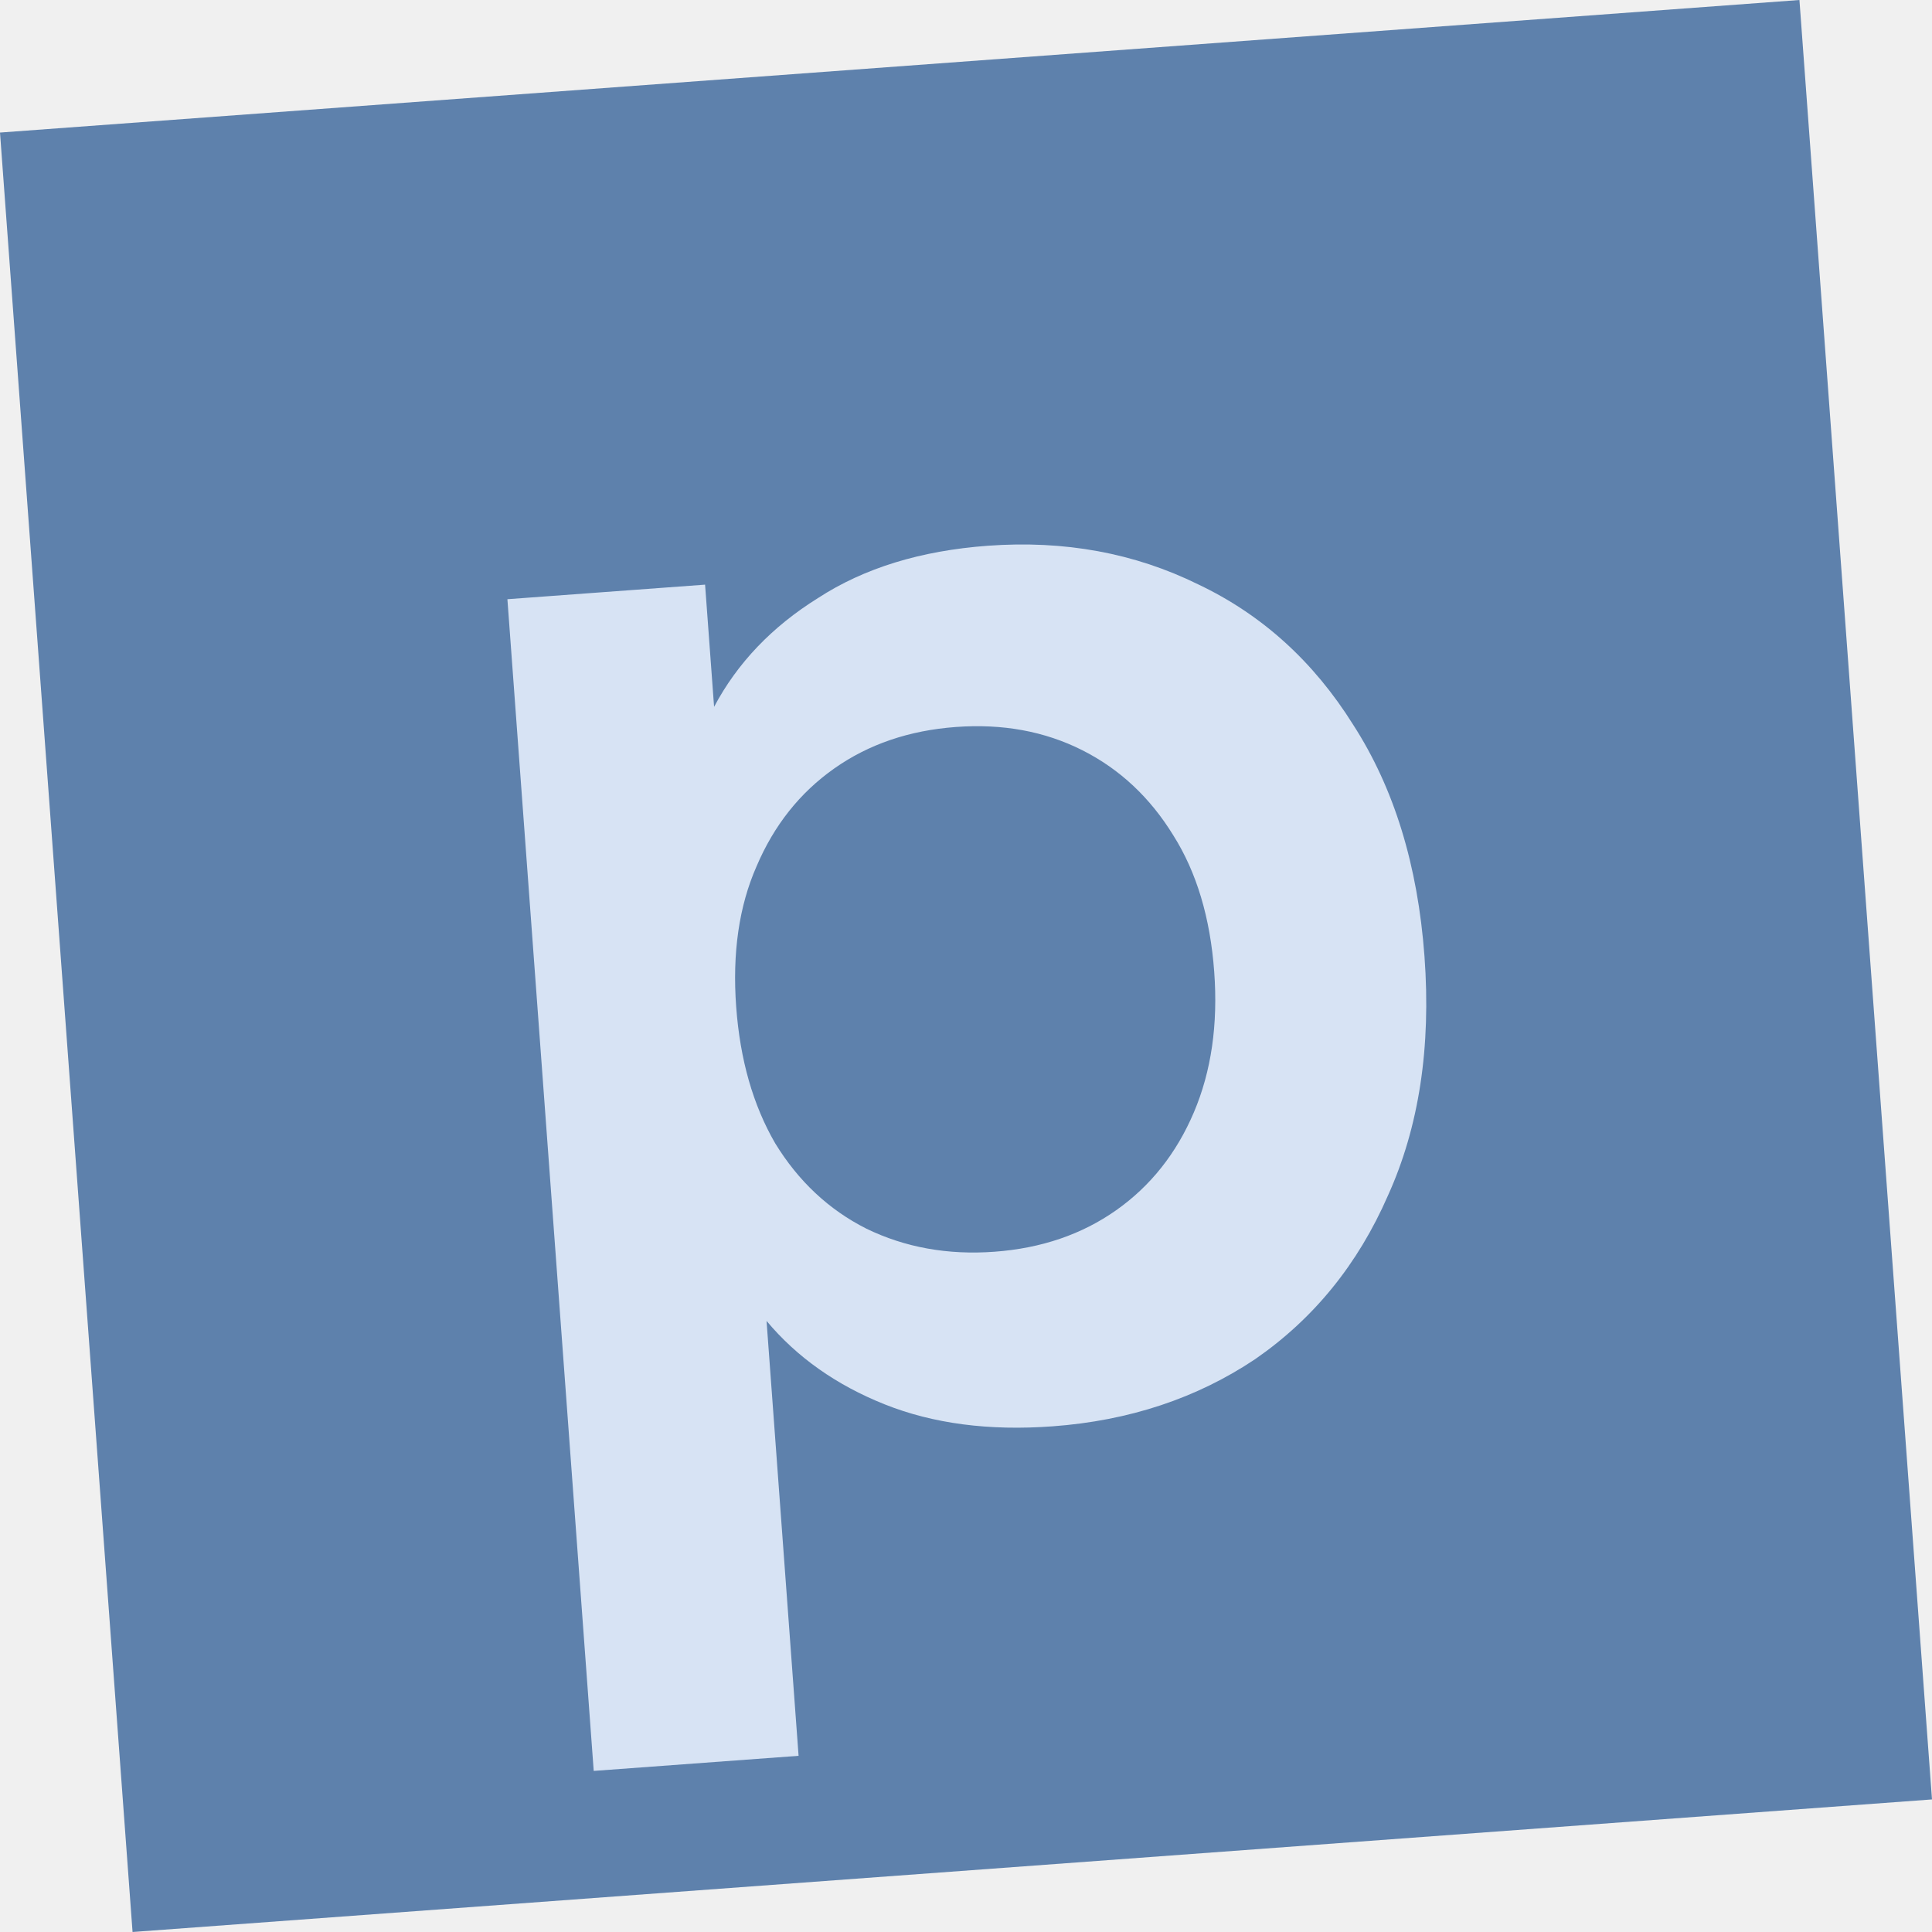
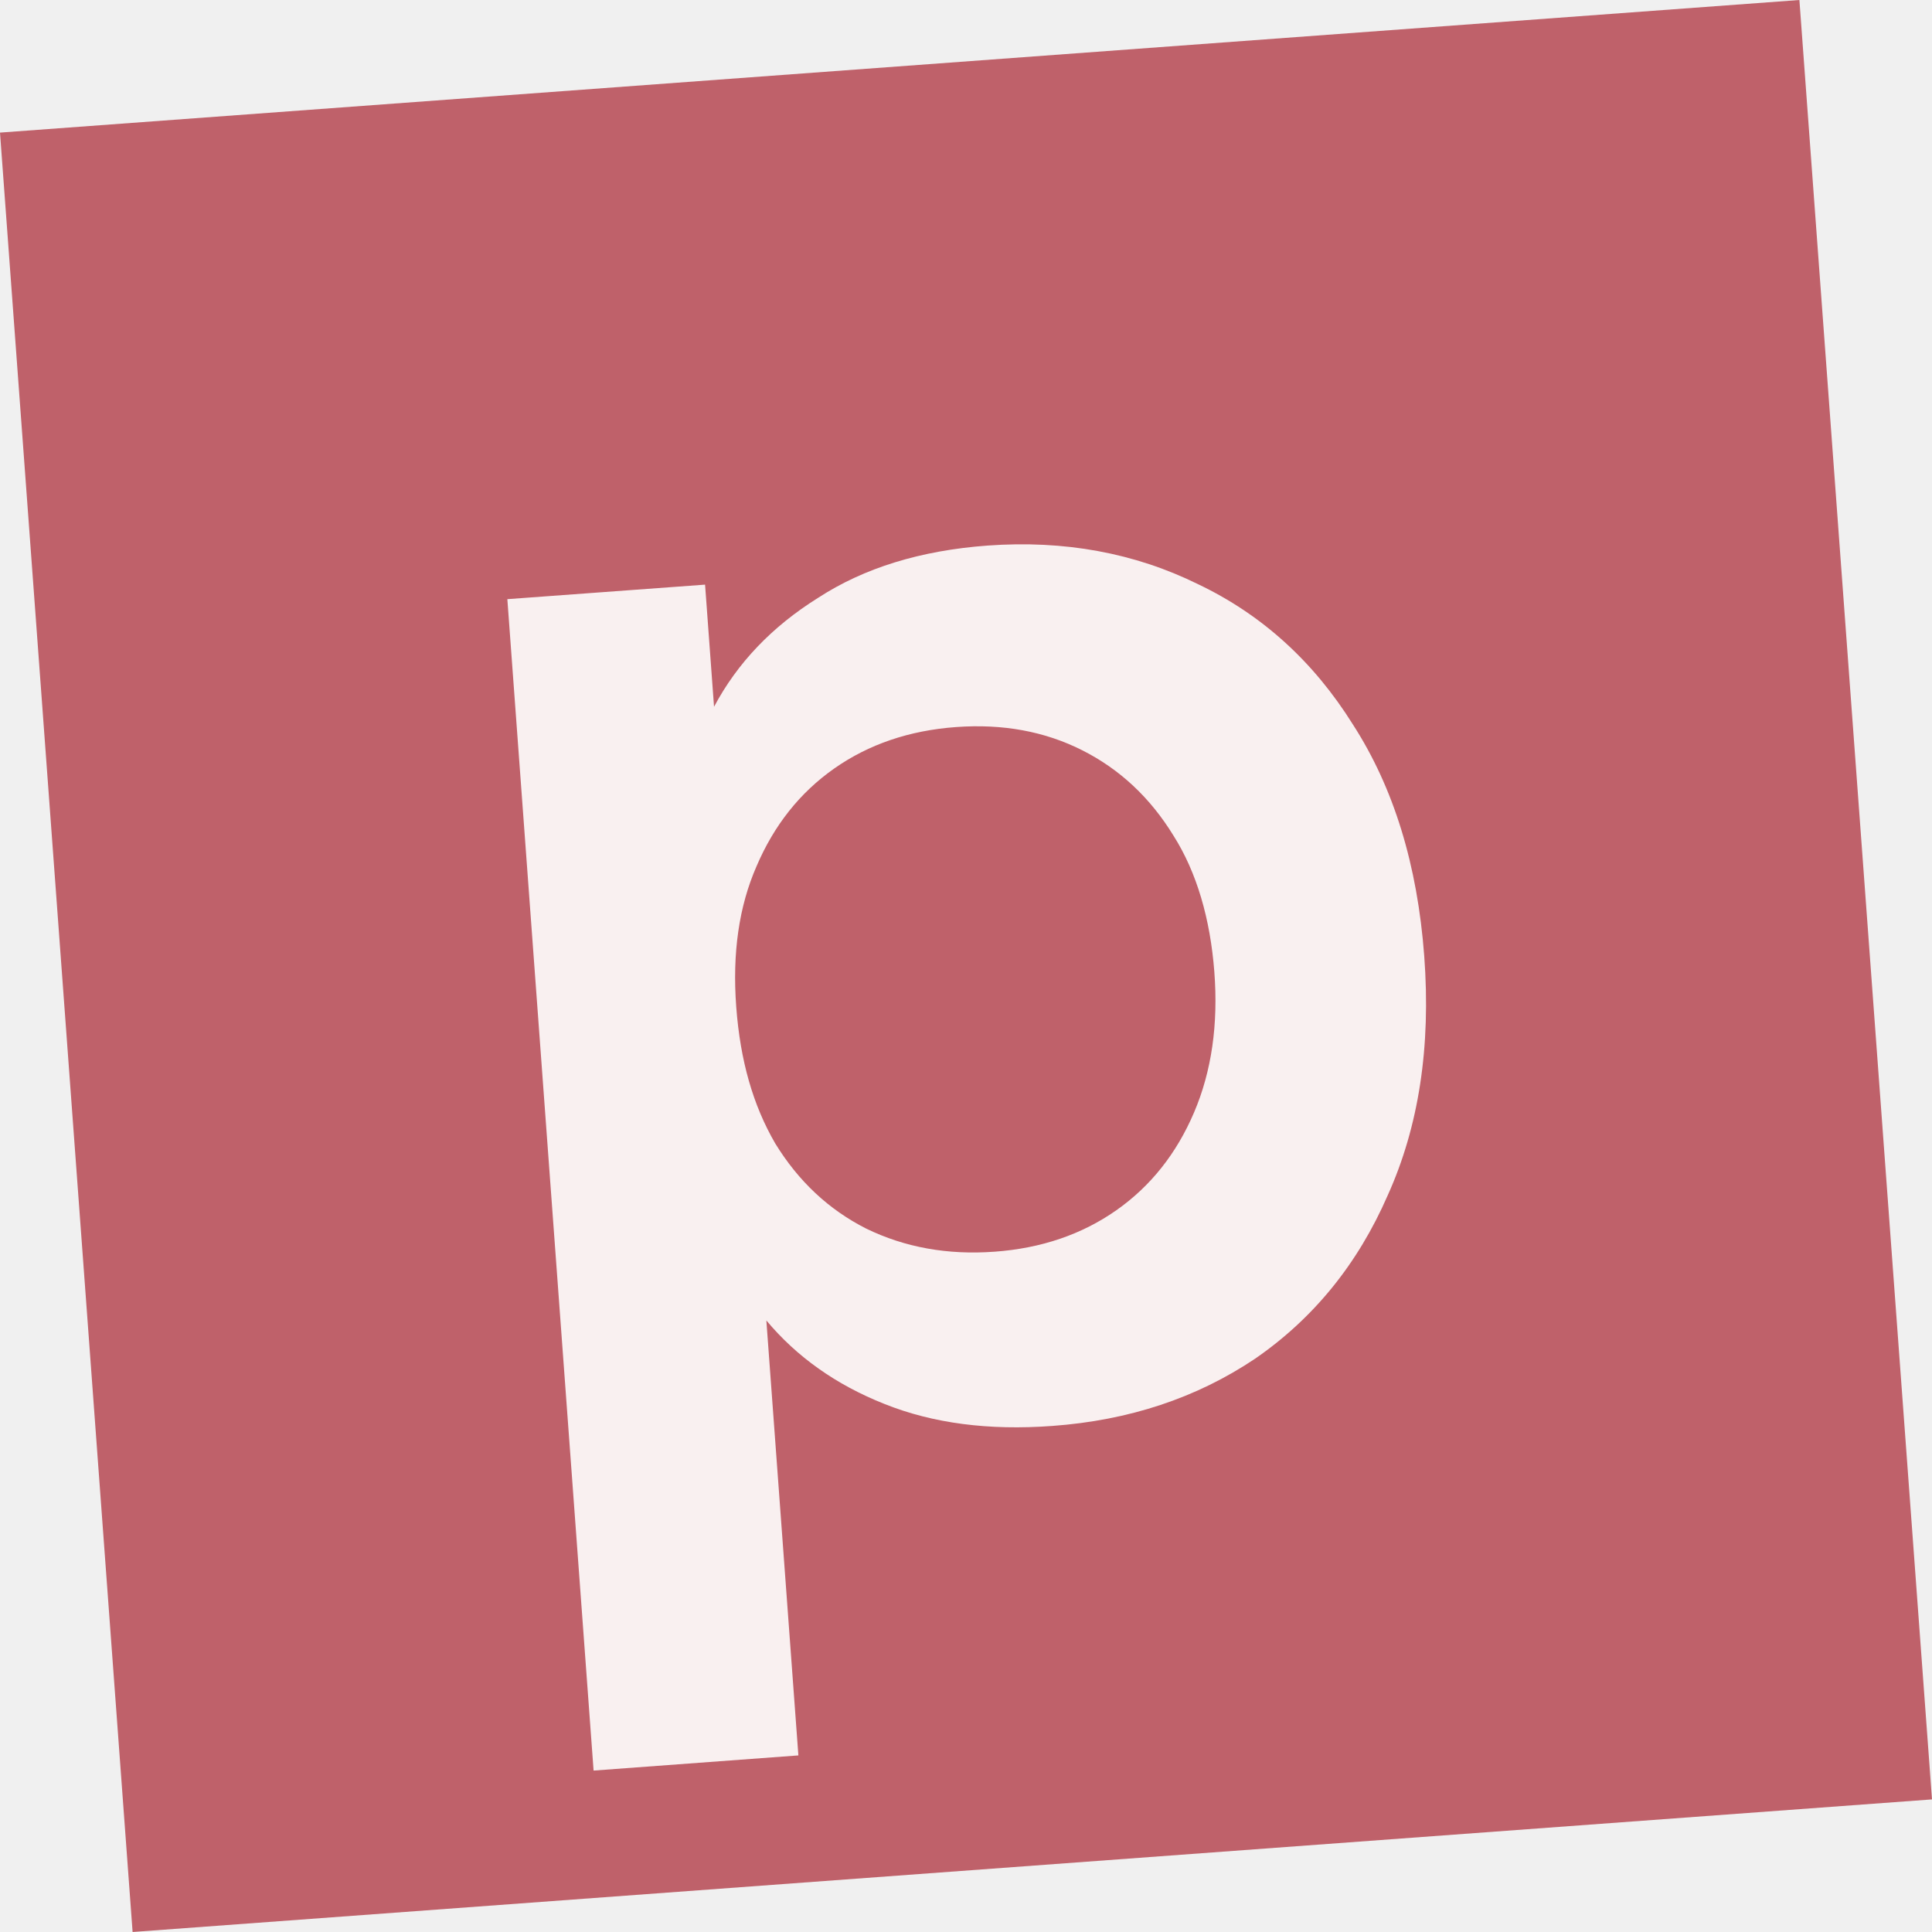
- <svg xmlns="http://www.w3.org/2000/svg" width="90.478" height="90.478" viewBox="0 0 361.911 361.911" version="1.1" id="svg5">
-   <defs id="defs2" />
-   <g id="layer2" transform="translate(-5.0265758e-5,-23.3485)">
-     <g id="g41233" transform="rotate(-4.213271,-7410.048,11040.409)">
-       <path id="rect16782" style="fill:#5e81ac;stroke-width:0.664;fill-opacity:1" d="m 787.564,622.297 h 337.992 v 337.992 H 787.564 Z" />
-       <g aria-label="pnt" id="text18382" style="font-size:337.551px;line-height:1.25;fill:#d7e3f4;stroke-width:1.758">
-         <path d="M 875.934,936.542 V 716.459 h 37.131 v 22.953 q 7.426,-11.814 20.928,-18.903 13.502,-7.426 32.405,-7.426 21.603,0 38.818,10.127 17.215,9.789 27.004,28.354 10.127,18.565 10.127,44.219 0,25.654 -10.127,44.219 -9.789,18.565 -27.004,28.692 -17.215,9.789 -38.818,9.789 -17.89,0 -31.055,-6.413 -13.164,-6.413 -20.928,-17.215 v 81.687 z m 82.025,-91.476 q 13.164,0 23.291,-6.076 10.127,-6.076 15.865,-17.215 5.738,-11.139 5.738,-25.991 0,-15.19 -5.738,-25.991 -5.738,-11.139 -15.865,-17.215 -10.127,-6.076 -23.291,-6.076 -13.164,0 -23.291,6.076 -10.127,6.076 -15.865,17.215 -5.738,10.802 -5.738,25.991 0,14.852 5.401,25.991 5.738,11.139 15.865,17.215 10.464,6.076 23.629,6.076 z" style="font-weight:600;font-family:Gantari;-inkscape-font-specification:'Gantari Semi-Bold'" id="path23" />
+ <svg xmlns="http://www.w3.org/2000/svg" version="1.1" viewBox="0 0 90.48 90.48">
+   <defs>
+     <style>
+       .st0 {
+         opacity: .9;
+       }
+ 
+       .st1 {
+         fill: #fff;
+       }
+ 
+       .st2 {
+         fill: #bf616a;
+       }
+     </style>
+   </defs>
+   <g id="svg5">
+     <g id="layer2">
+       <g id="g41233">
+         <path id="rect16782" class="st2" d="M0,6.21L84.27,0l6.21,84.27-84.27,6.21L0,6.21Z" />
+         <g id="text18382" class="st0">
+           <path id="path23" class="st1" d="M27.8,82.93l-4.04-54.87,9.26-.68.42,5.72c1.09-2.05,2.71-3.75,4.87-5.1,2.15-1.4,4.8-2.22,7.94-2.45,3.59-.26,6.88.34,9.86,1.81,2.98,1.42,5.4,3.61,7.25,6.57,1.91,2.96,3.02,6.57,3.34,10.84s-.26,8-1.71,11.21c-1.4,3.21-3.47,5.76-6.21,7.65-2.74,1.84-5.91,2.89-9.5,3.15-2.97.22-5.59-.12-7.86-1.03-2.27-.9-4.11-2.21-5.53-3.91l1.5,20.37-9.59.71ZM46.58,58.62c2.19-.16,4.09-.81,5.7-1.94,1.61-1.13,2.82-2.66,3.64-4.58.82-1.92,1.14-4.12.95-6.59s-.82-4.65-1.91-6.37c-1.09-1.78-2.51-3.11-4.27-4-1.76-.89-3.73-1.25-5.92-1.09s-4.09.81-5.7,1.94c-1.61,1.13-2.82,2.66-3.64,4.58-.82,1.87-1.14,4.06-.95,6.59s.79,4.6,1.82,6.38c1.09,1.78,2.51,3.11,4.27,4,1.81.88,3.81,1.24,6,1.08h0Z" />
+         </g>
      </g>
    </g>
  </g>
</svg>
